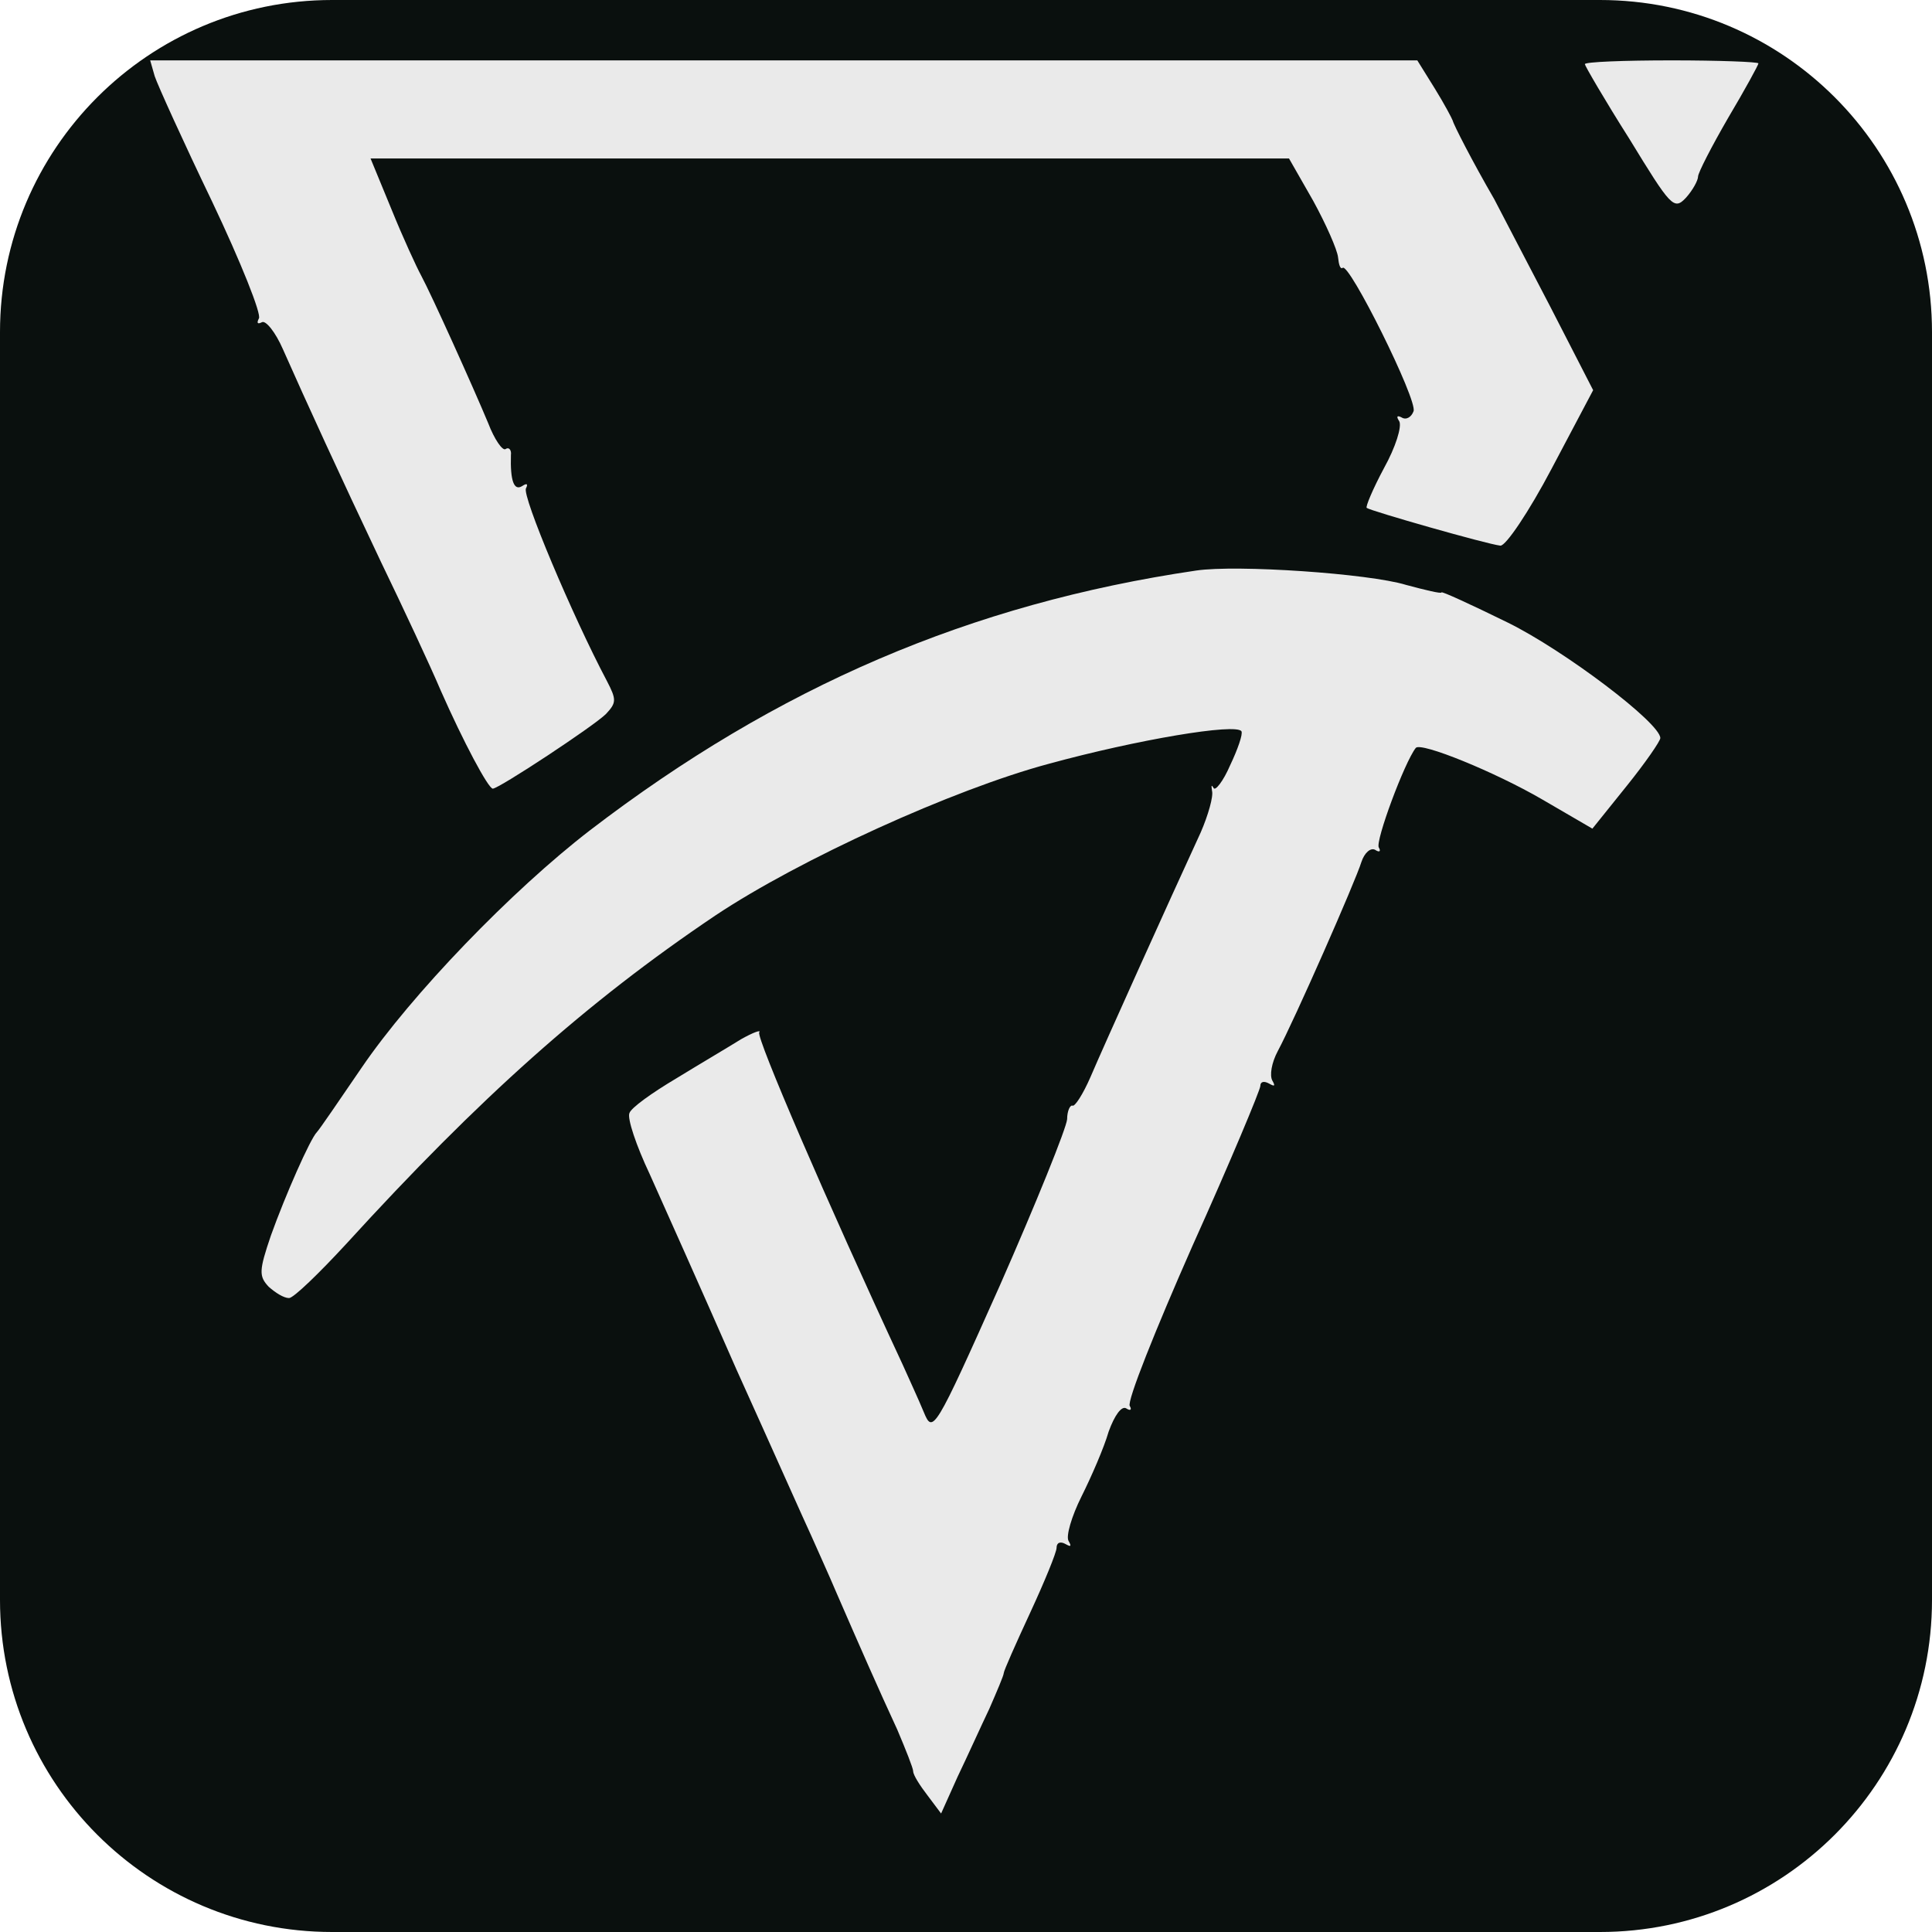
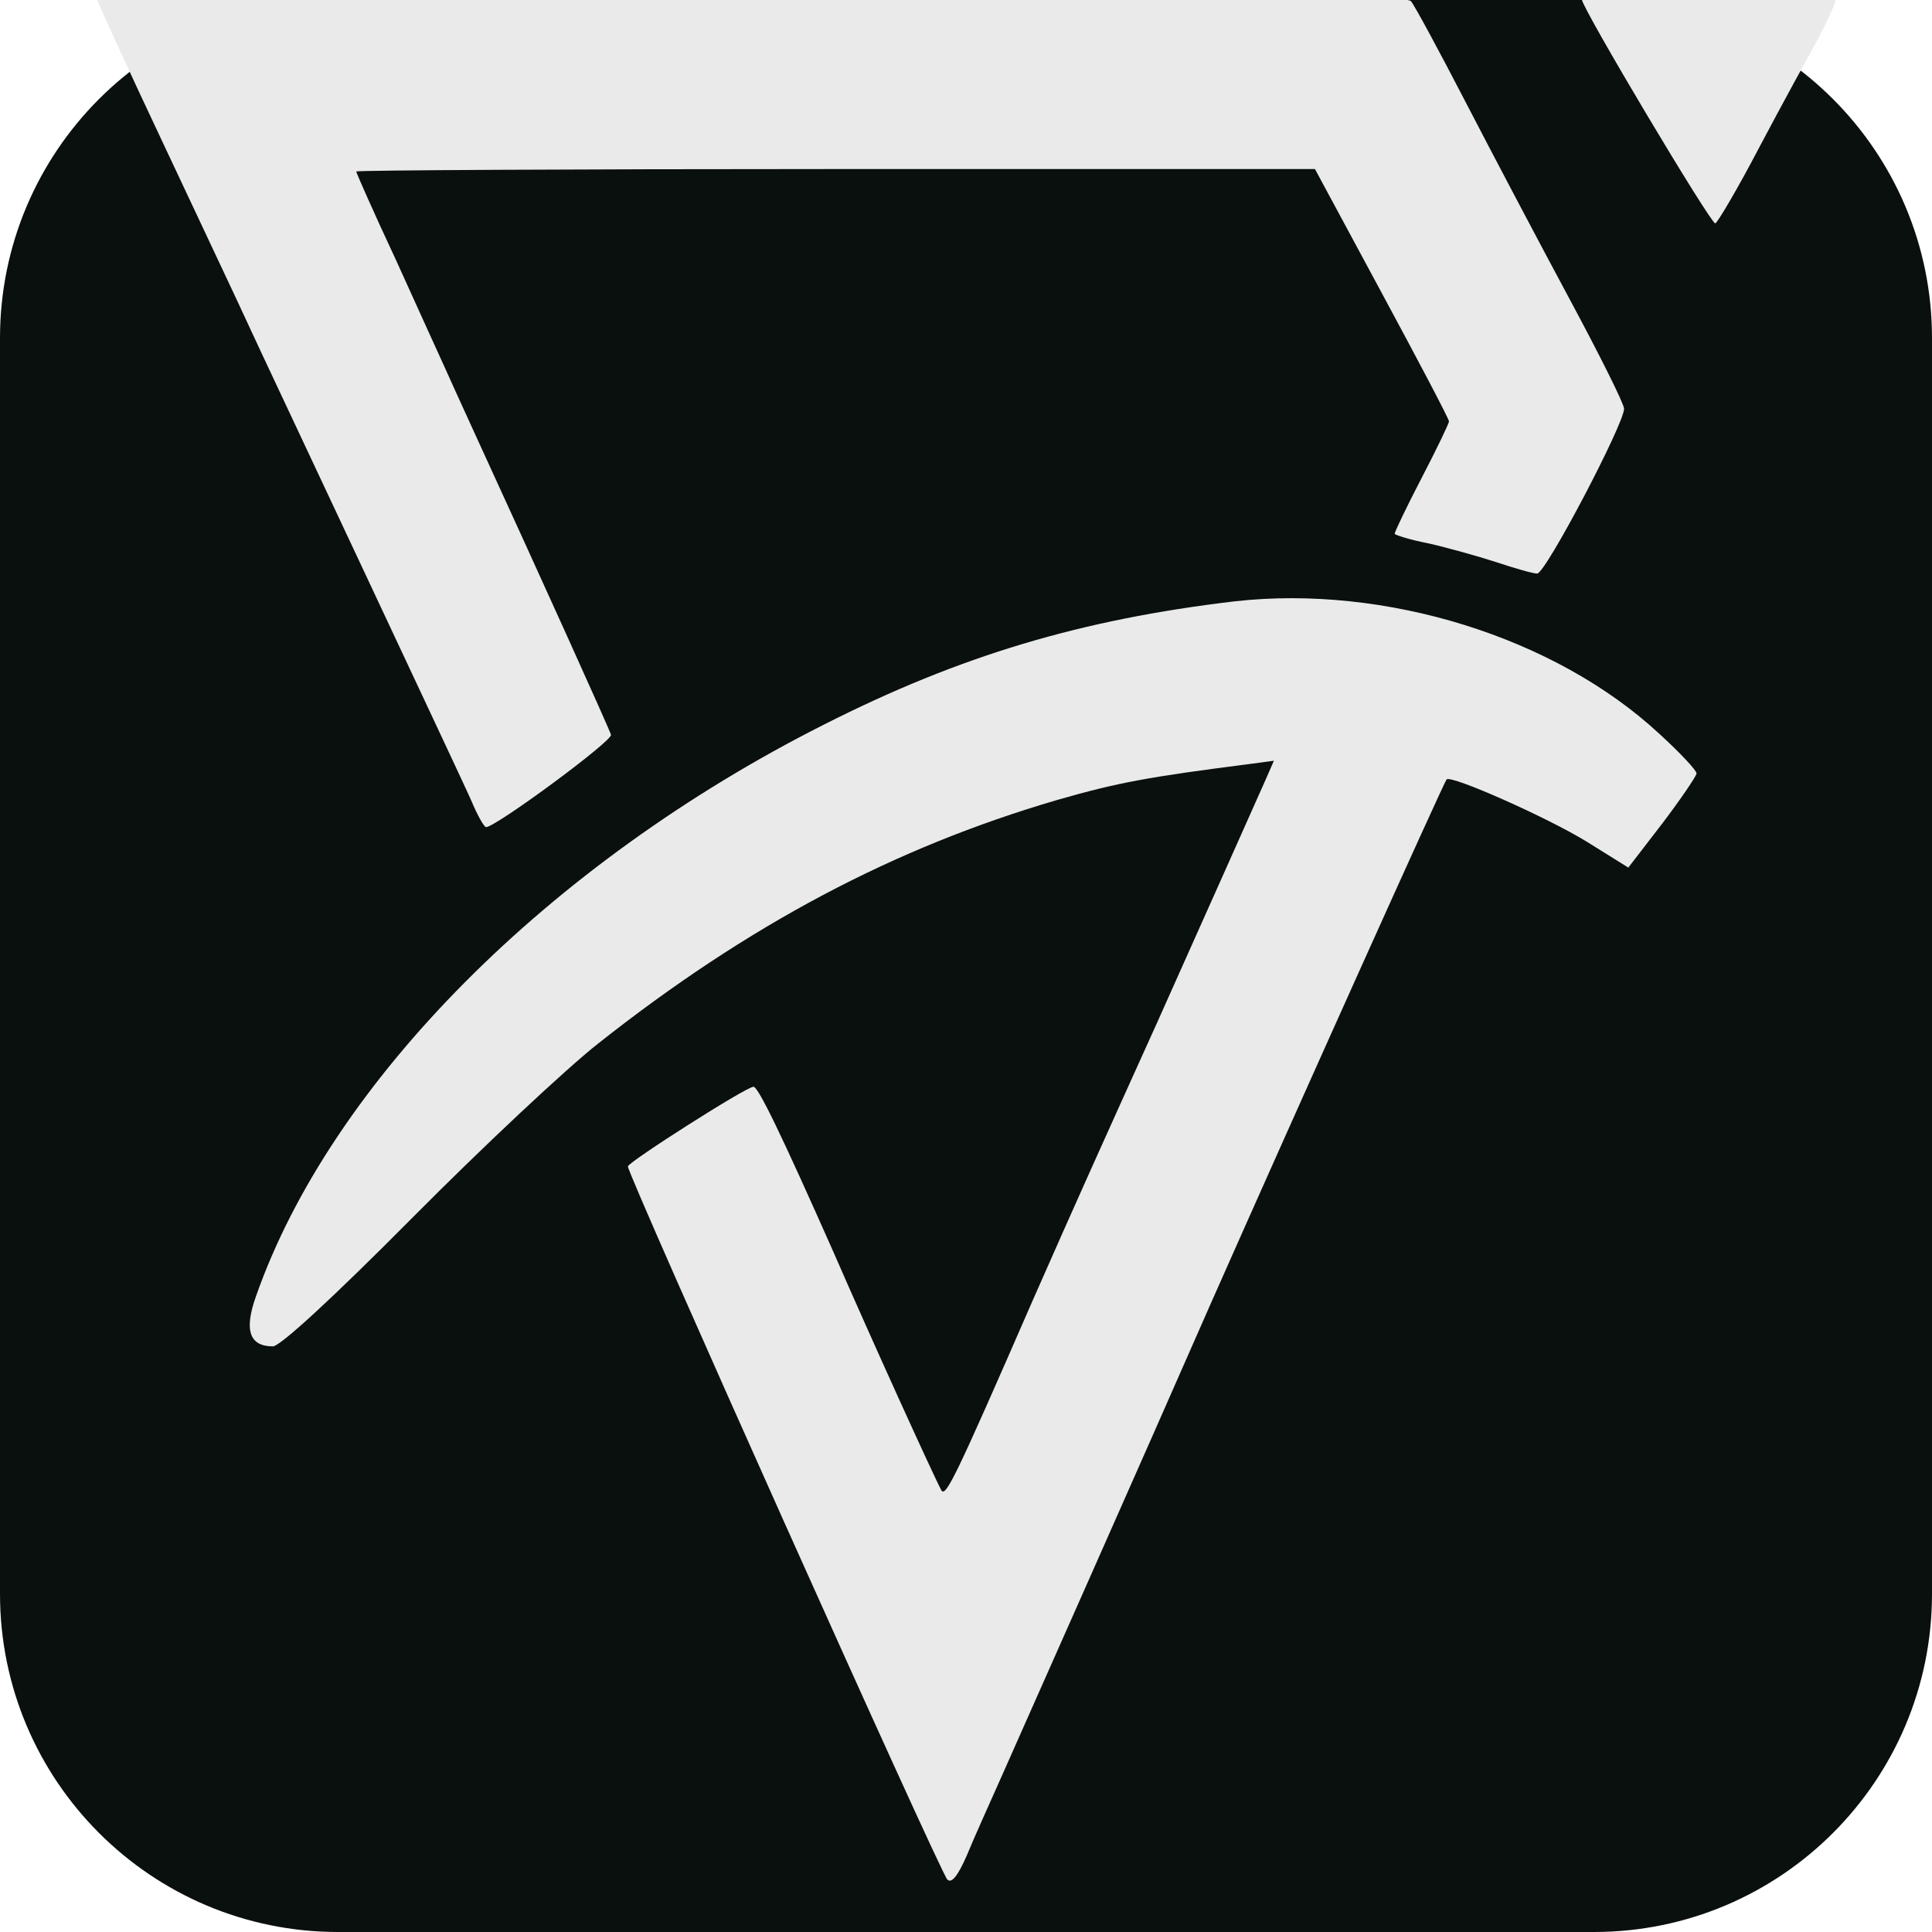
- <svg xmlns="http://www.w3.org/2000/svg" viewBox="0 0 256 256">
-   <rect width="256" height="256" rx="44" fill="#0a100e" />
-   <g transform="translate(20 240) scale(0.1 -0.1)" fill="#EAEAEA" stroke="none">
-     <path d="M5 2299c4 -12 38 -87 76 -166 38 -80 66 -150 62 -155 -3 -6 -2 -8 4 -5 5 3 18 -13 28 -36 31 -70 75 -166 130 -282 29 -60 65 -137 79 -170 30 -68 63 -130 69 -130 8 0 134 83 150 99 14 15 14 19 1 44 -45 85 -113 246 -107 255 3 6 1 7 -5 3 -11 -7 -16 7 -15 41 1 7 -3 11 -7 8 -4 -3 -15 13 -23 34 -20 48 -75 170 -89 196 -6 11 -24 50 -39 87l-28 68 609 0 608 0 32 -56c17 -31 32 -65 33 -75 1 -10 3 -16 6 -14 8 9 100 -176 94 -190 -3 -8 -10 -12 -16 -8 -6 3 -7 1 -3 -5 4 -7 -5 -35 -20 -62 -15 -28 -25 -52 -23 -53 5 -4 159 -48 177 -50 7 -1 38 45 68 102l55 104 -57 111c-32 61 -65 125 -74 142 -29 50 -54 99 -55 104 -1 3 -11 22 -24 43l-23 37 -840 0 -839 0 6 -21z" />
-     <path d="M1900 2315c0 -2 26 -47 59 -99 55 -90 59 -95 75 -78 9 10 16 23 16 28 0 5 18 40 40 78 22 37 40 70 40 72 0 2 -52 4 -115 4 -63 0 -115 -2 -115 -5z" />
-     <path d="M1385 1644c-299 -44 -555 -154 -803 -344 -104 -80 -237 -218 -303 -315 -30 -44 -56 -82 -59 -85 -9 -9 -42 -84 -61 -137 -16 -47 -16 -54 -3 -68 9 -8 20 -15 27 -15 6 0 40 33 76 72 176 193 318 320 489 435 111 74 315 167 442 201 117 32 248 54 255 43 2 -4 -5 -24 -15 -45 -9 -21 -20 -35 -22 -30 -3 5 -3 3 -2 -4 2 -7 -5 -32 -15 -55 -41 -89 -129 -284 -146 -324 -10 -23 -21 -40 -24 -38 -3 1 -7 -7 -7 -18 -1 -12 -41 -111 -89 -220 -87 -195 -89 -197 -101 -168 -7 17 -20 45 -28 63 -101 217 -194 433 -190 440 3 4 -8 0 -24 -9 -16 -10 -55 -33 -86 -52 -32 -19 -60 -39 -62 -46 -3 -7 9 -43 27 -81 17 -38 69 -154 115 -259 47 -104 91 -203 99 -220 7 -16 23 -51 34 -77 30 -69 55 -126 80 -180 11 -26 21 -51 21 -55 0 -5 9 -19 19 -32l18 -24 22 49c13 27 31 67 42 90 10 23 19 44 19 47 0 3 16 39 35 80 19 41 35 80 35 86 0 7 5 9 12 5 7 -4 8 -3 4 4 -4 6 4 33 17 59 13 26 30 65 36 86 8 22 17 34 23 31 6 -4 8 -2 5 3 -4 6 34 101 83 212 50 111 90 207 90 212 0 6 5 7 12 3 7 -4 8 -3 4 4 -4 7 -1 24 7 39 22 41 103 225 111 251 4 12 12 19 18 16 6 -4 8 -2 5 3 -5 8 34 113 49 132 7 8 105 -32 167 -68l67 -39 45 56c25 31 45 60 45 64 0 20 -127 116 -202 153 -49 24 -88 42 -88 40 0 -2 -21 3 -47 10 -49 15 -224 27 -278 19z" />
+ <svg xmlns="http://www.w3.org/2000/svg" viewBox="0 0 320 320">
+   <rect width="320" height="320" rx="56" fill="#0a100e" />
+   <g transform="translate(16 312) scale(0.1 -0.1)" fill="#EAEAEA" stroke="none">
+     <path d="M0 3123c0 -3 50 -113 111 -242 61 -130 124 -263 139 -296 15 -33 101 -215 190 -405 89 -190 171 -364 181 -387 10 -24 21 -43 24 -43 16 0 210 143 207 153 -3 10 -110 247 -227 502 -20 44 -43 94 -50 110 -8 17 -43 95 -79 174 -37 79 -66 145 -66 147 0 2 357 4 794 4l794 0 111 -206c61 -113 111 -208 111 -212 0 -3 -20 -45 -45 -93 -25 -48 -45 -90 -45 -93 0 -2 25 -10 56 -16 31 -7 81 -21 112 -31 30 -10 61 -19 68 -19 14 0 144 248 144 273 0 8 -41 90 -91 183 -50 93 -127 239 -171 324 -44 85 -85 161 -91 168 -7 9 -238 12 -1093 12 -596 0 -1084 -3 -1084 -7z" />
+     <path d="M2460 3121c0 -14 213 -371 221 -371 3 0 37 57 74 128 37 70 81 150 97 179 15 29 28 57 28 62 0 8 -69 11 -210 11 -125 0 -210 -4 -210 -9z" />
+     <path d="M1885 2124c-254 -30 -455 -90 -680 -204 -456 -230 -817 -593 -941 -947 -20 -56 -11 -83 28 -83 12 0 99 80 231 213 117 118 255 247 307 288 249 197 491 325 761 404 101 29 150 38 322 60l37 5 -14 -32c-21 -47 -102 -229 -180 -403 -90 -199 -132 -292 -206 -460 -129 -296 -144 -326 -151 -313 -12 22 -114 246 -178 393 -86 194 -125 275 -133 275 -12 0 -208 -125 -208 -132 0 -15 517 -1169 529 -1181 7 -7 17 5 32 39 11 27 38 87 59 134 43 97 231 520 345 780 143 323 385 861 391 869 7 8 167 -63 232 -103l69 -43 57 74c31 41 56 78 56 82 0 5 -27 34 -61 65 -173 161 -455 248 -704 220z" />
  </g>
</svg>
